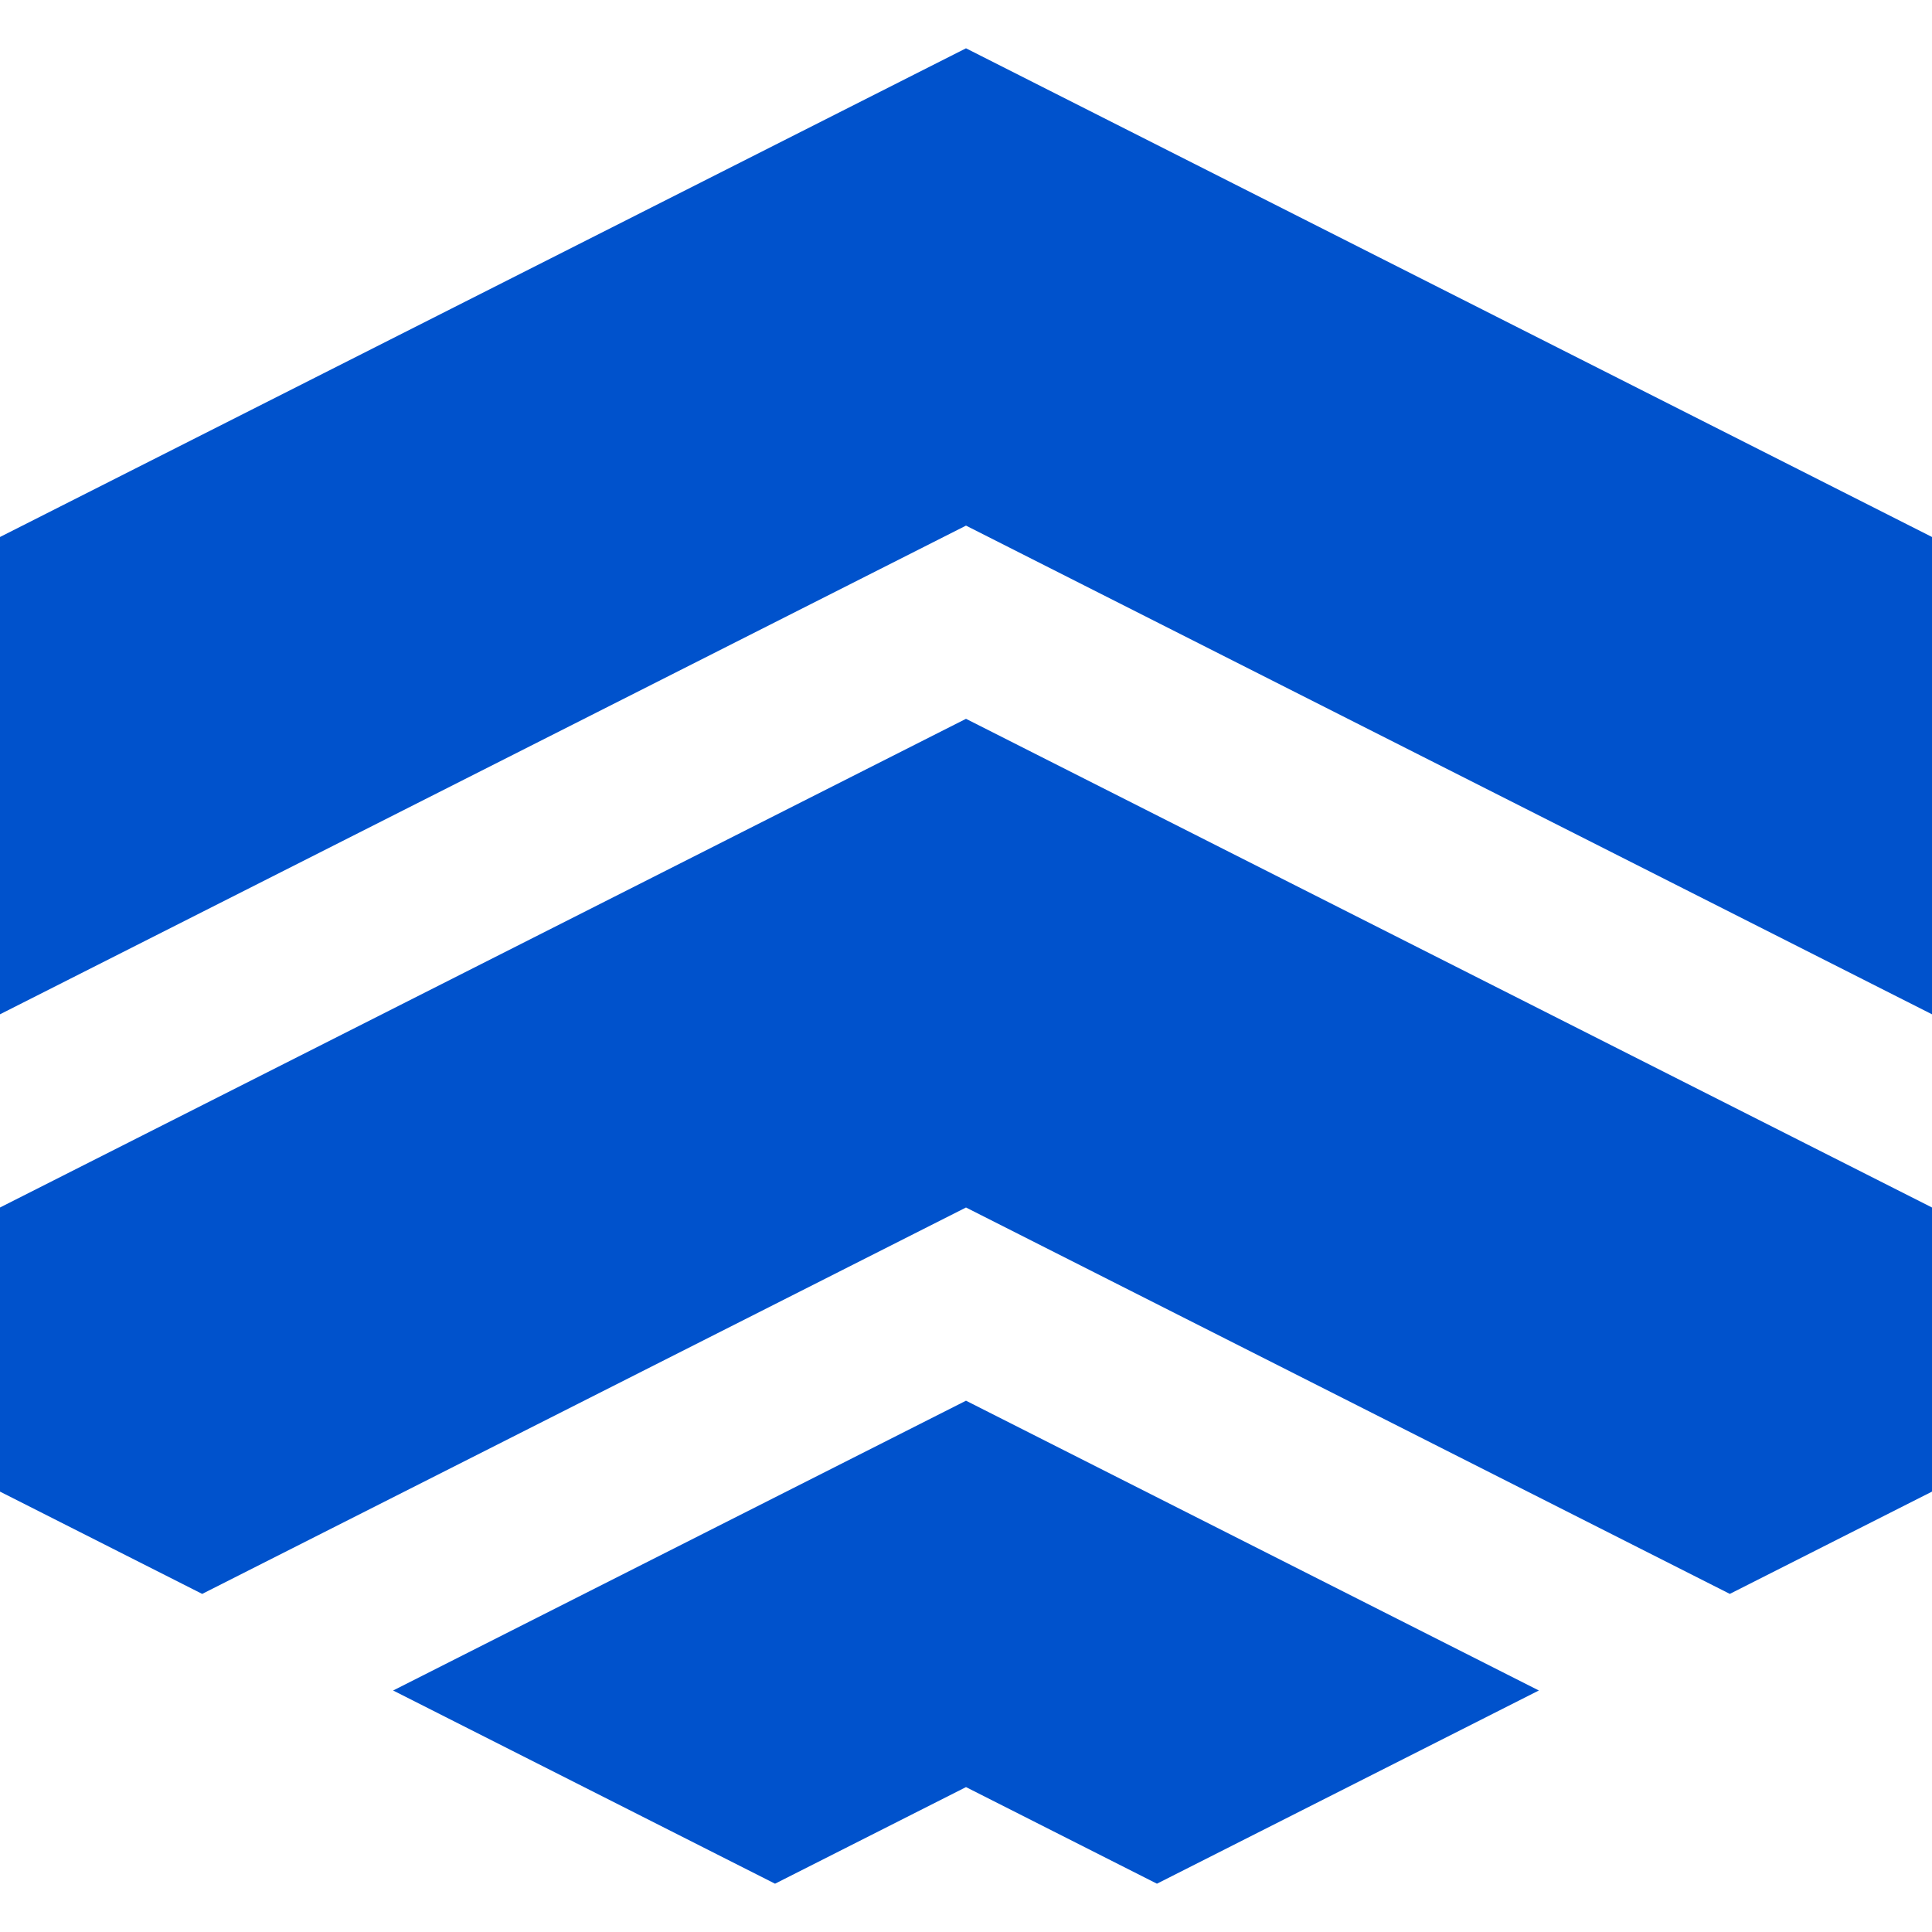
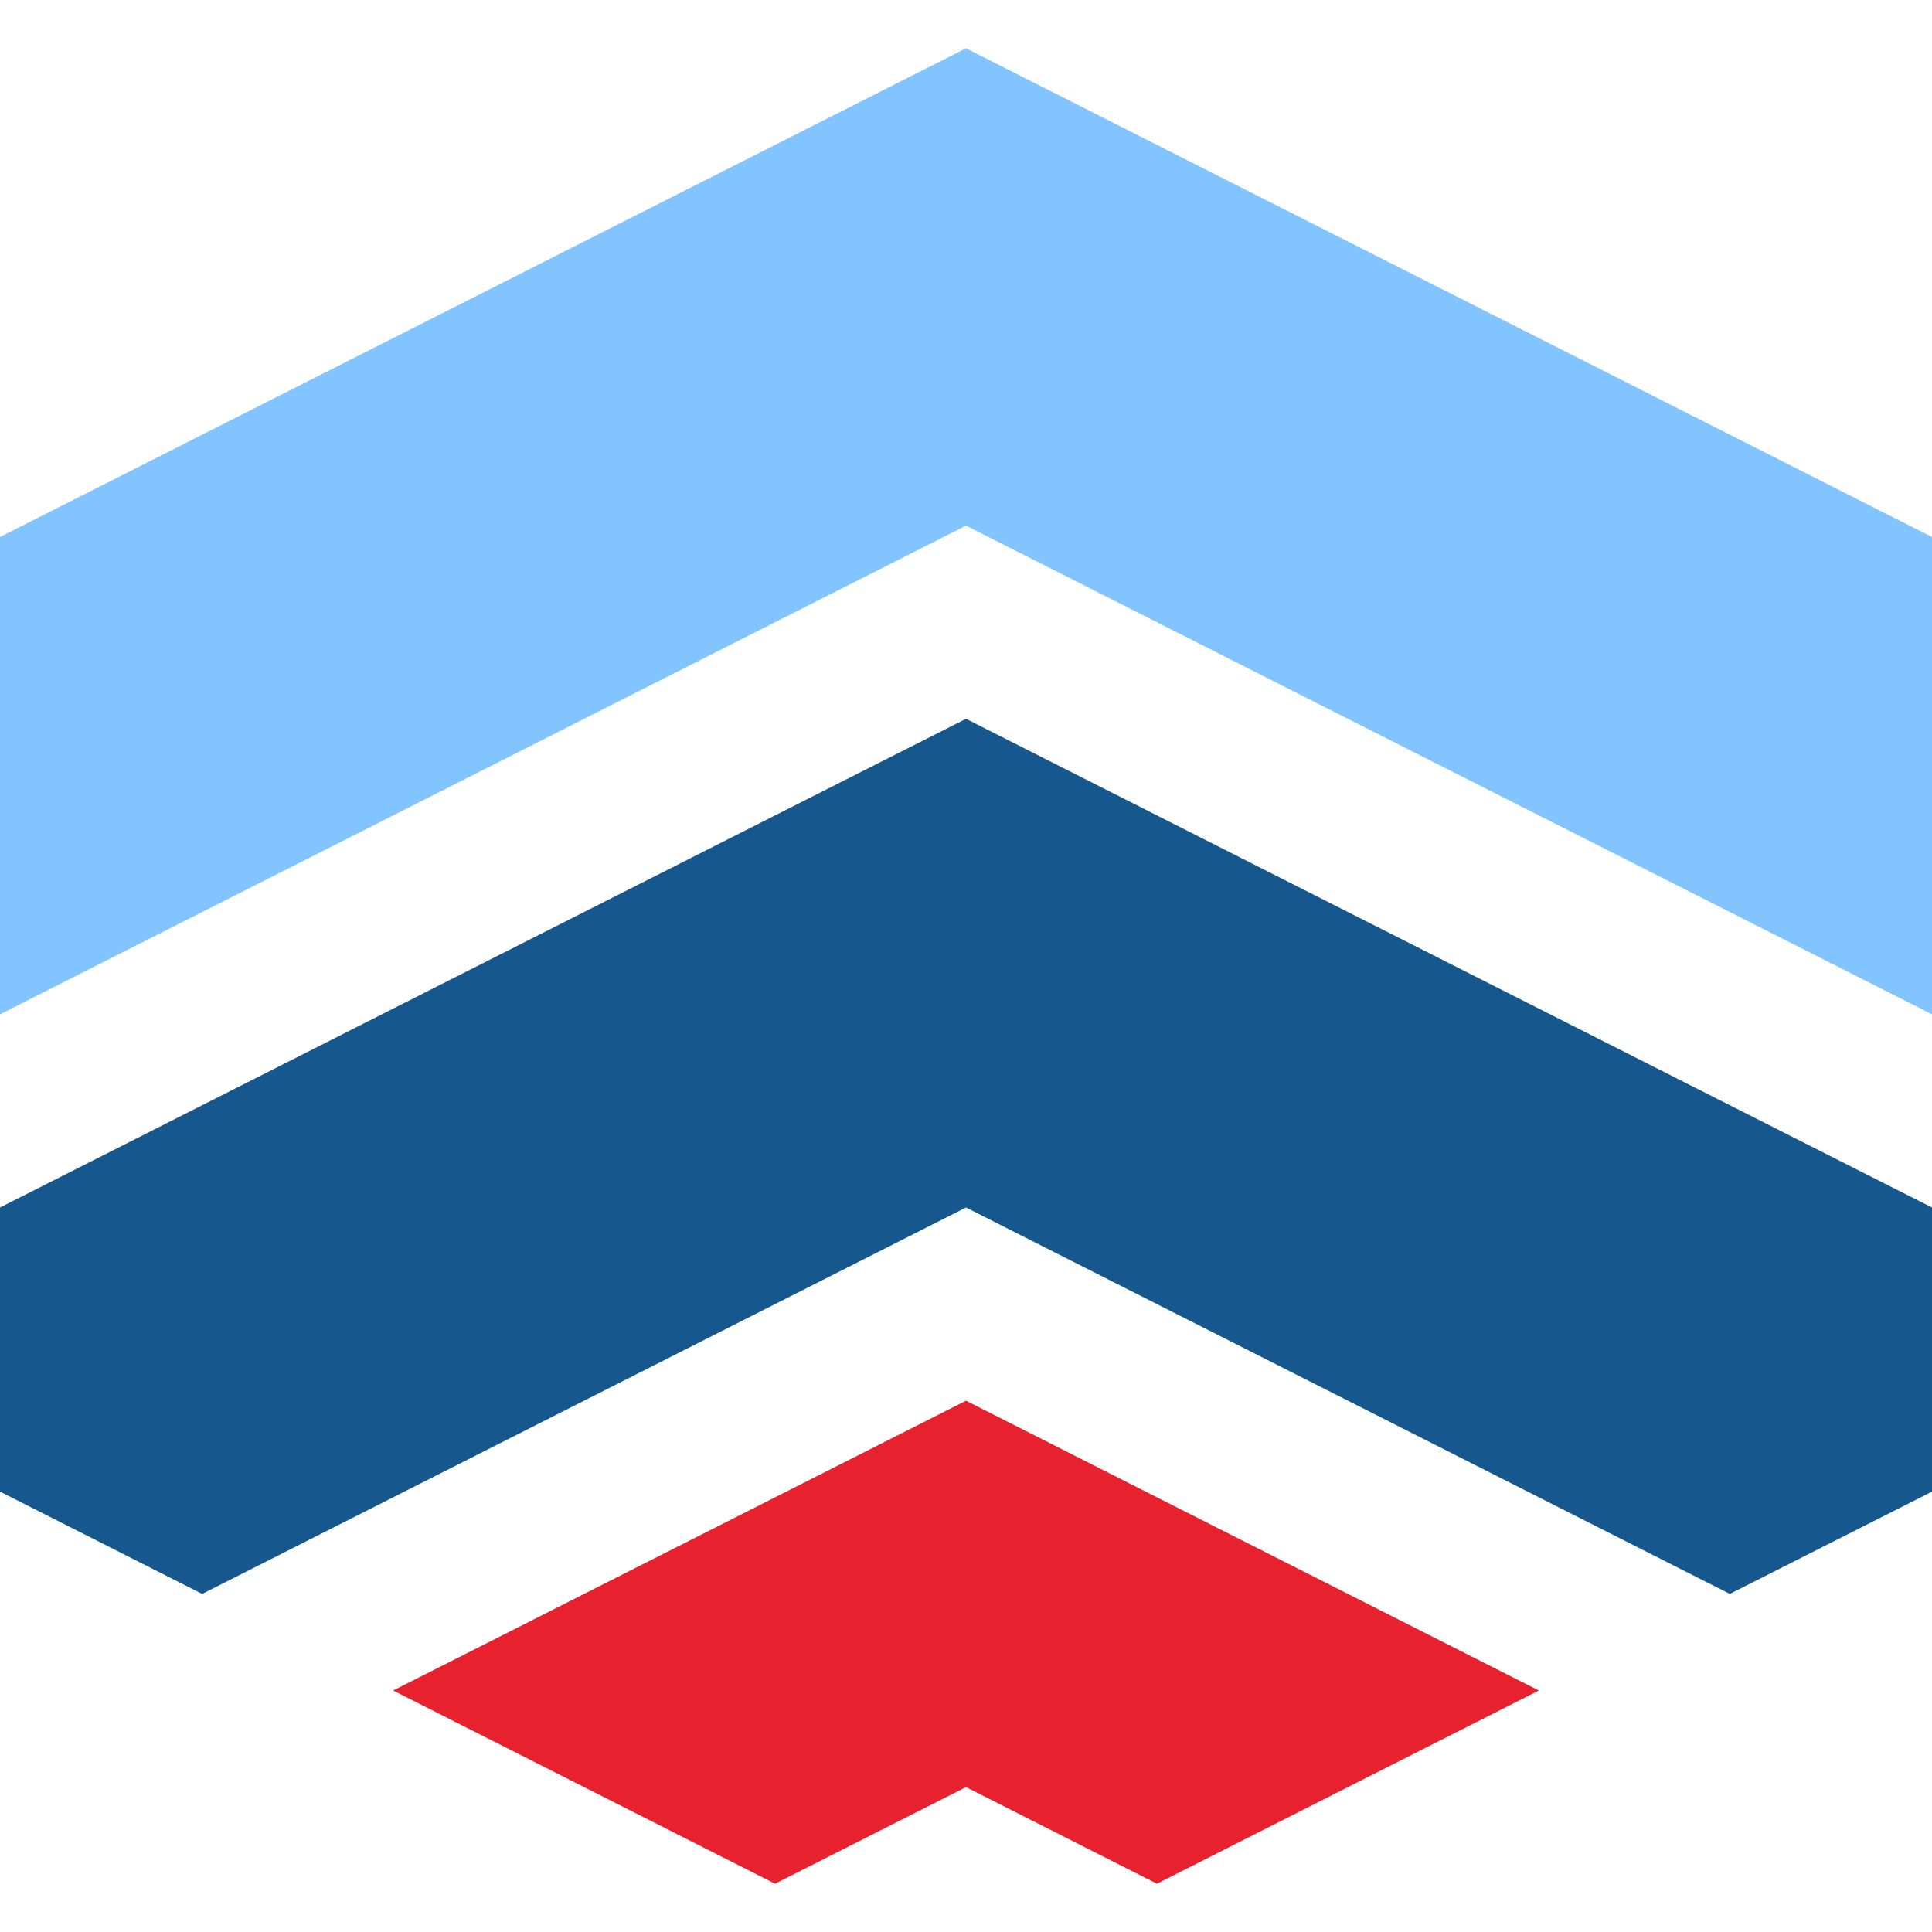
<svg xmlns="http://www.w3.org/2000/svg" width="160" height="160" viewBox="0 -4 160 160" fill="none">
-   <path d="M127.441 135.999L95.813 152L80 144L64.186 152L32.558 136L80 112L127.441 135.999Z" fill="#0052CC" />
-   <path d="M160 96V119.529L143.256 127.999L80 96L16.744 128L0 119.529V96L80 55.529L160 96Z" fill="#0052CC" />
-   <path d="M160 40.471V80L80 39.529L0 80V40.471L80 0L160 40.471Z" fill="#0052CC" />
+   <path d="M127.441 135.999L95.813 152L80 144L64.186 152L32.558 136L80 112L127.441 135.999Z" fill="#E7222E" />
+   <path d="M160 96V119.529L143.256 127.999L80 96L16.744 128L0 119.529V96L80 55.529L160 96Z" fill="#16588E" />
+   <path d="M160 40.471V80L80 39.529L0 80V40.471L80 0L160 40.471Z" fill="#81C4FF" />
</svg>
